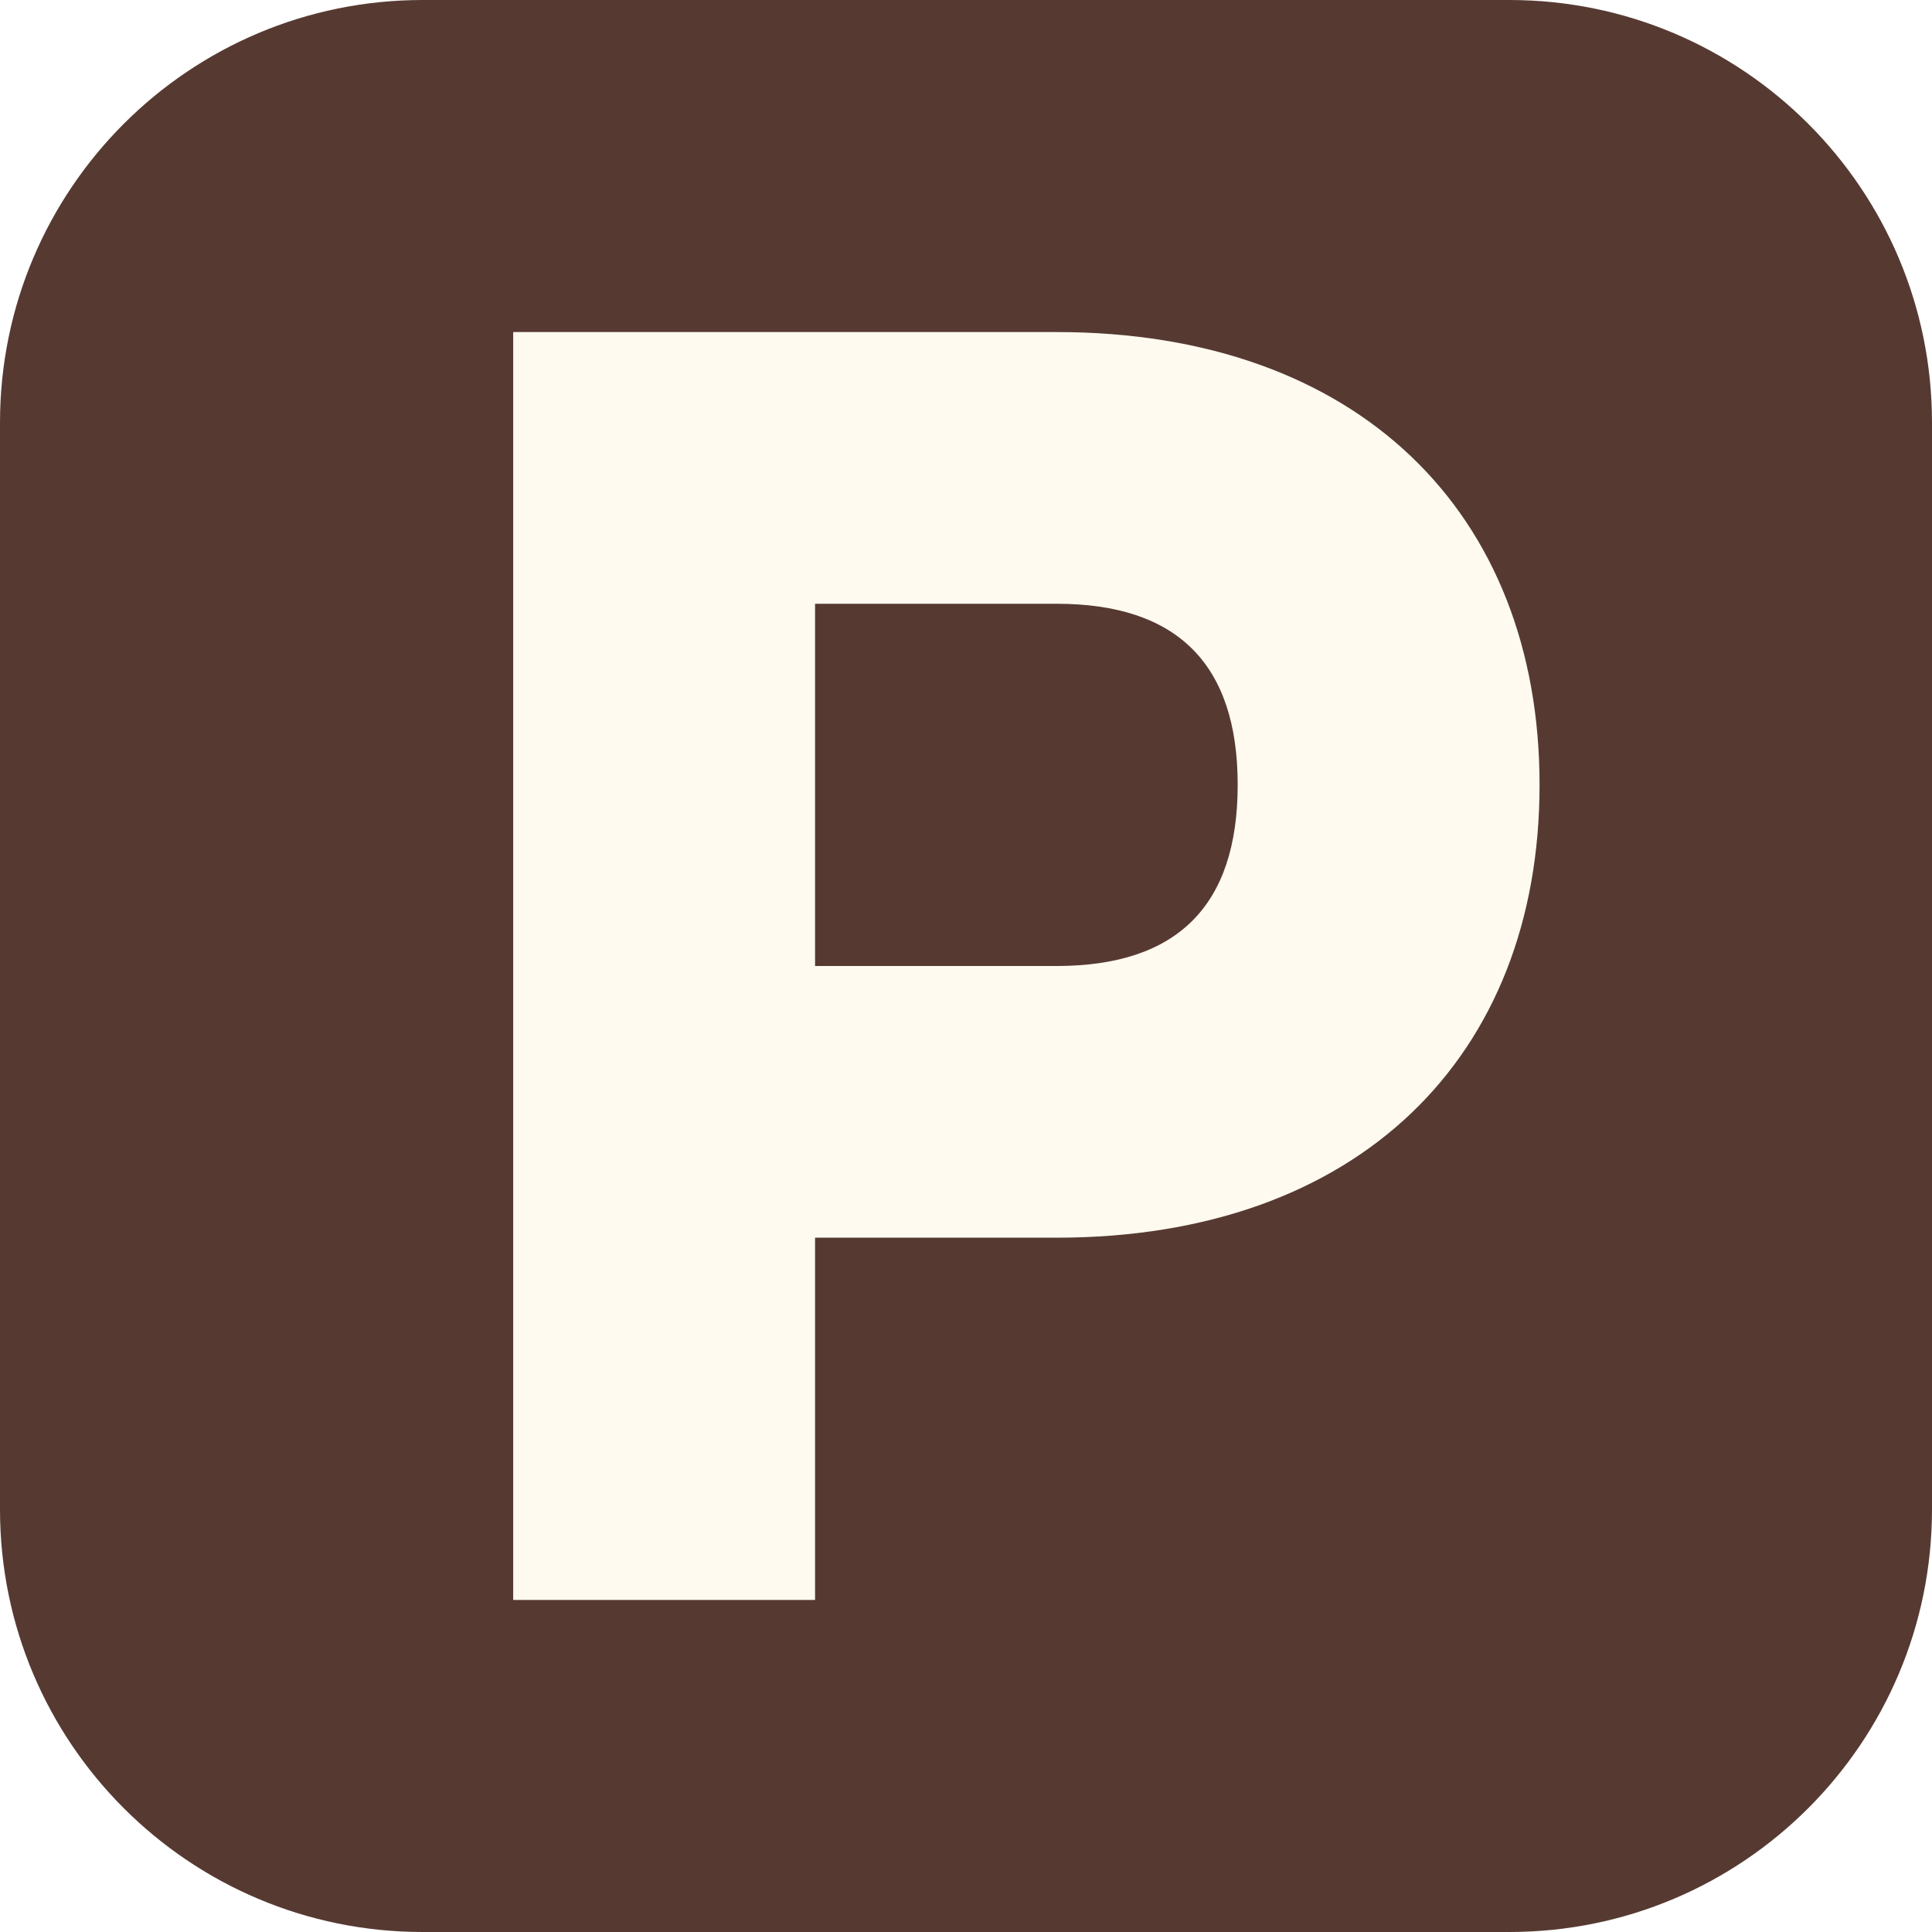
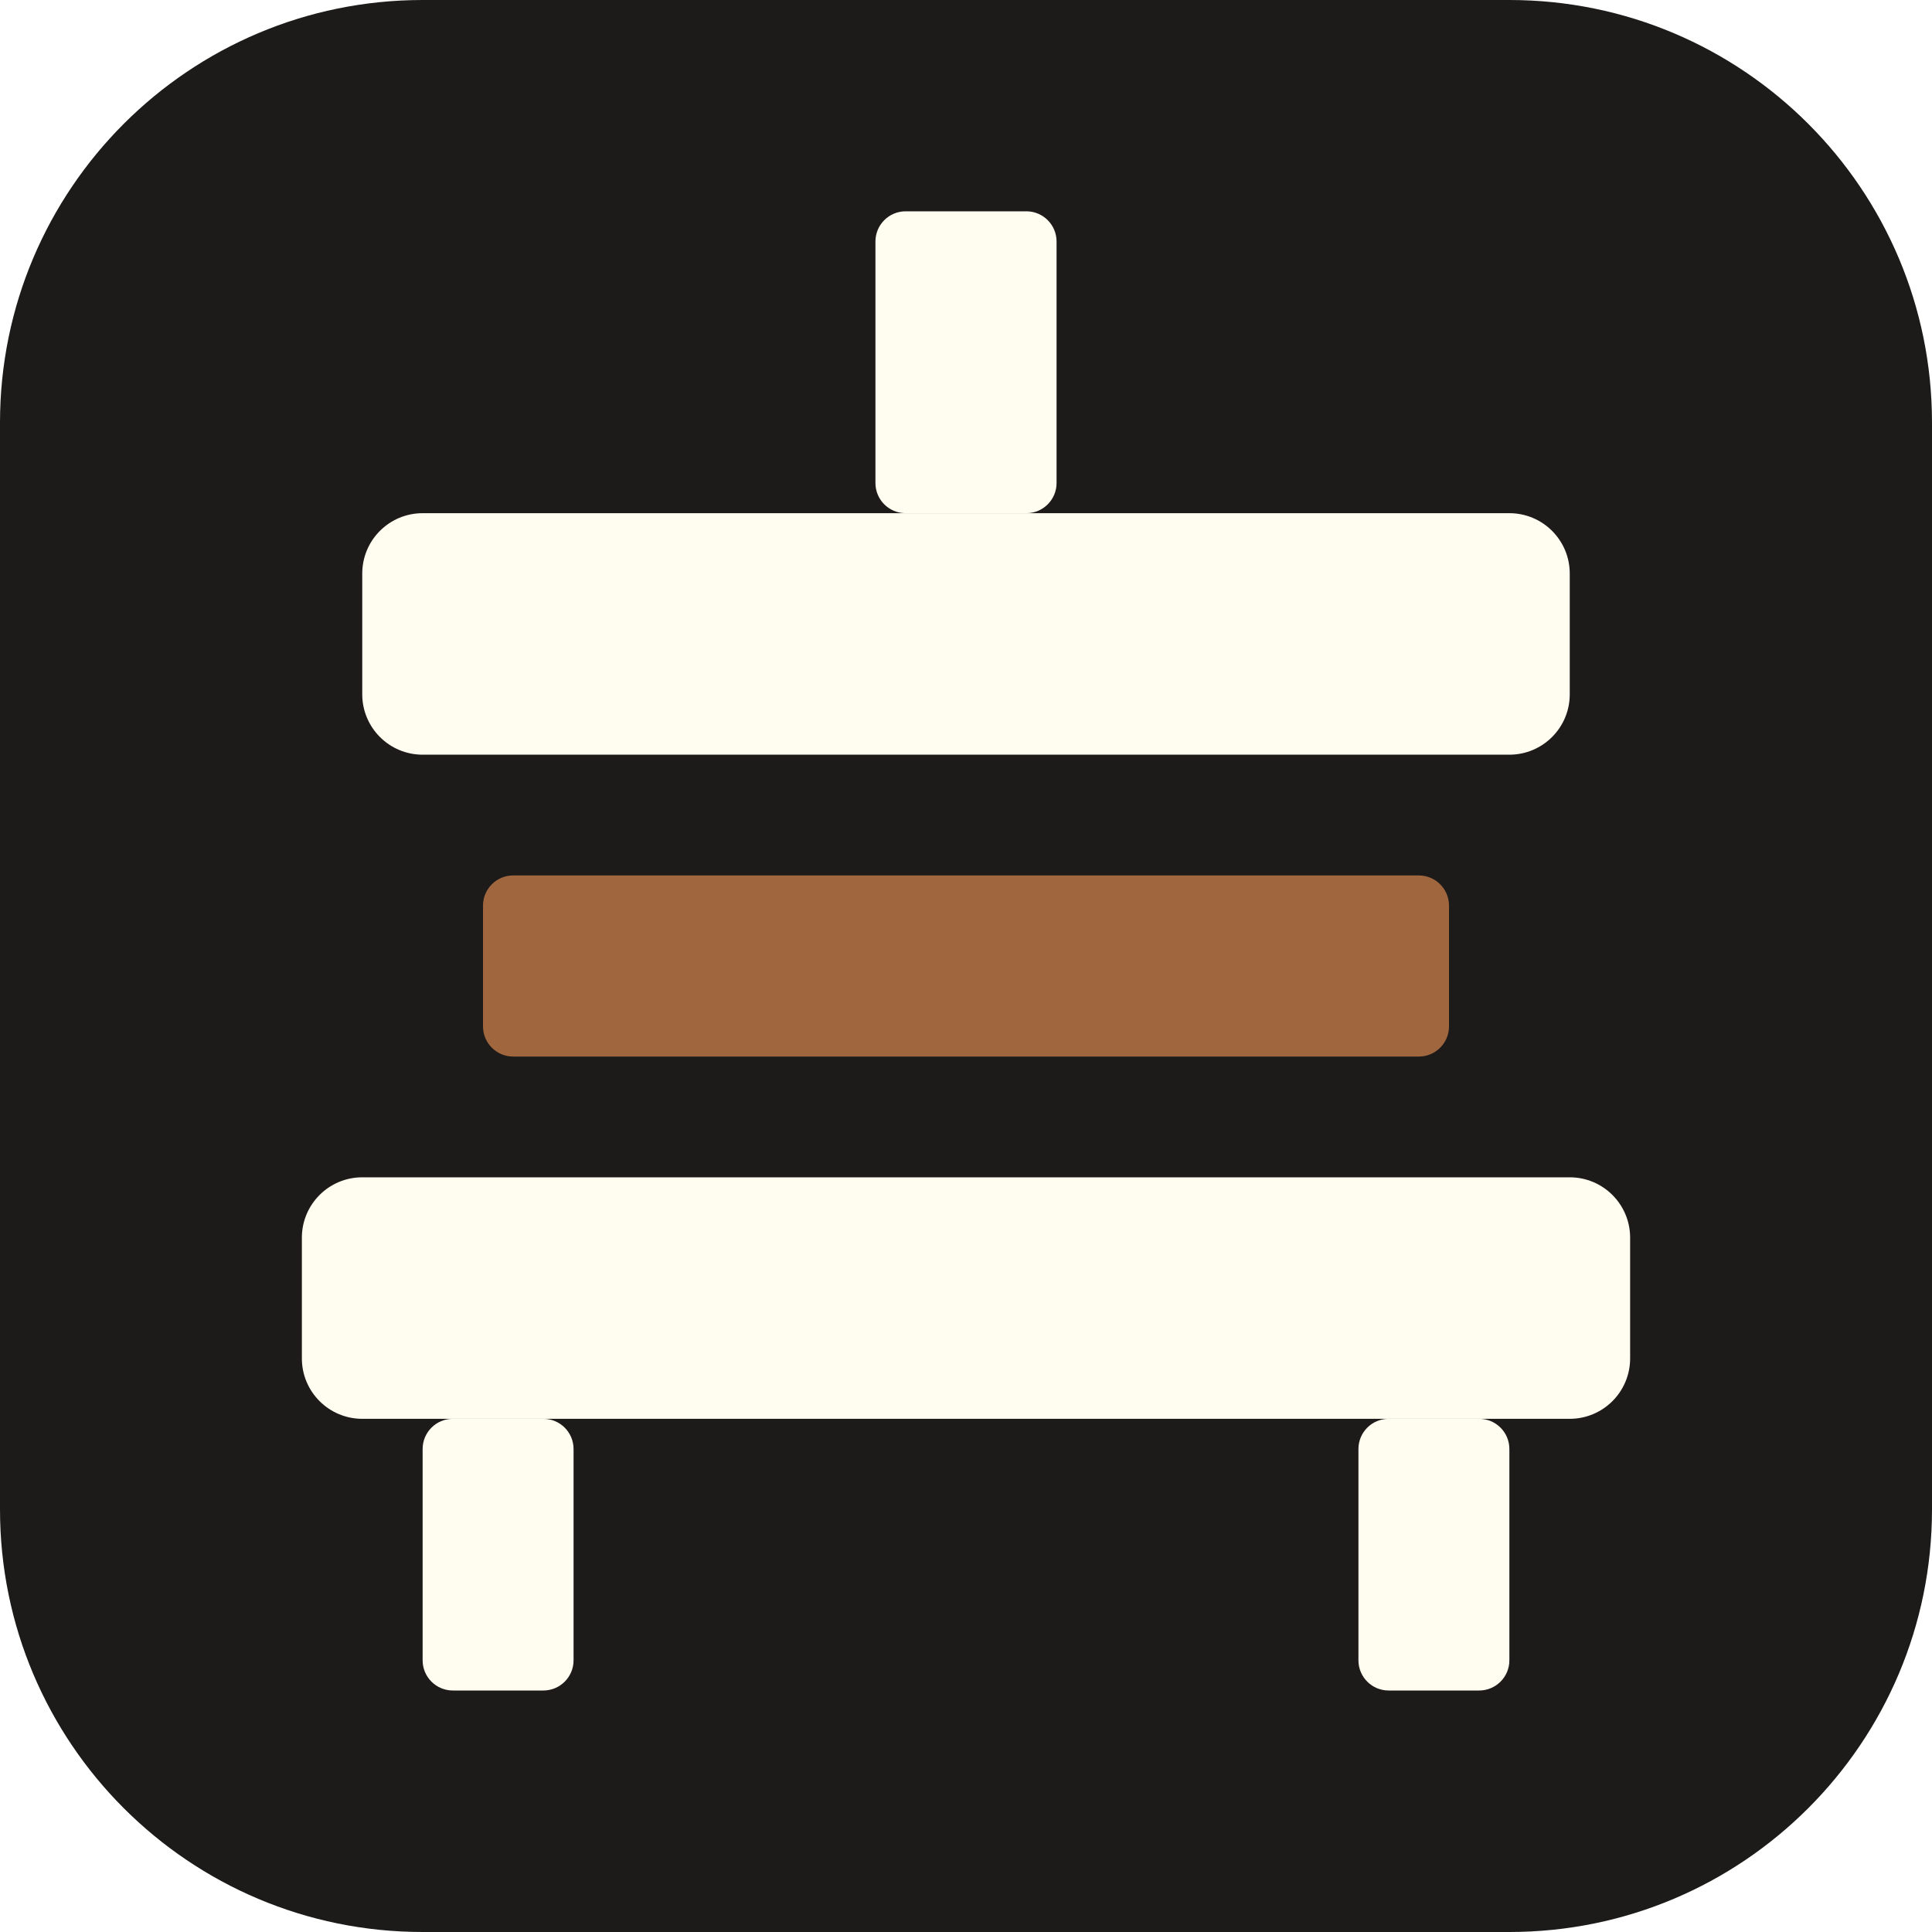
<svg xmlns="http://www.w3.org/2000/svg" viewBox="0 0 64 64">
-   <rect width="64" height="64" rx="14" fill="#563a32" />
-   <path fill="#fffaf0" fill-rule="evenodd" d="M17 11h18c10 0 16 6 16 15s-6 15-16 15h-8v12H17V11zm10 9v12h8c4 0 6-2 6-6s-2-6-6-6h-8z" />
+   <rect width="64" height="64" rx="14" fill="#1c1b1a" />
+   <rect x="29" y="7" width="6" height="10" rx="1" fill="#fffcf0" />
+   <rect x="12" y="17" width="40" height="8" rx="2" fill="#fffcf0" />
+   <rect x="16" y="29" width="32" height="6" rx="1" fill="#a0673f" />
+   <rect x="10" y="39" width="44" height="8" rx="2" fill="#fffcf0" />
+   <rect x="14" y="47" width="5" height="9" rx="1" fill="#fffcf0" />
+   <rect x="45" y="47" width="5" height="9" rx="1" fill="#fffcf0" />
</svg>
